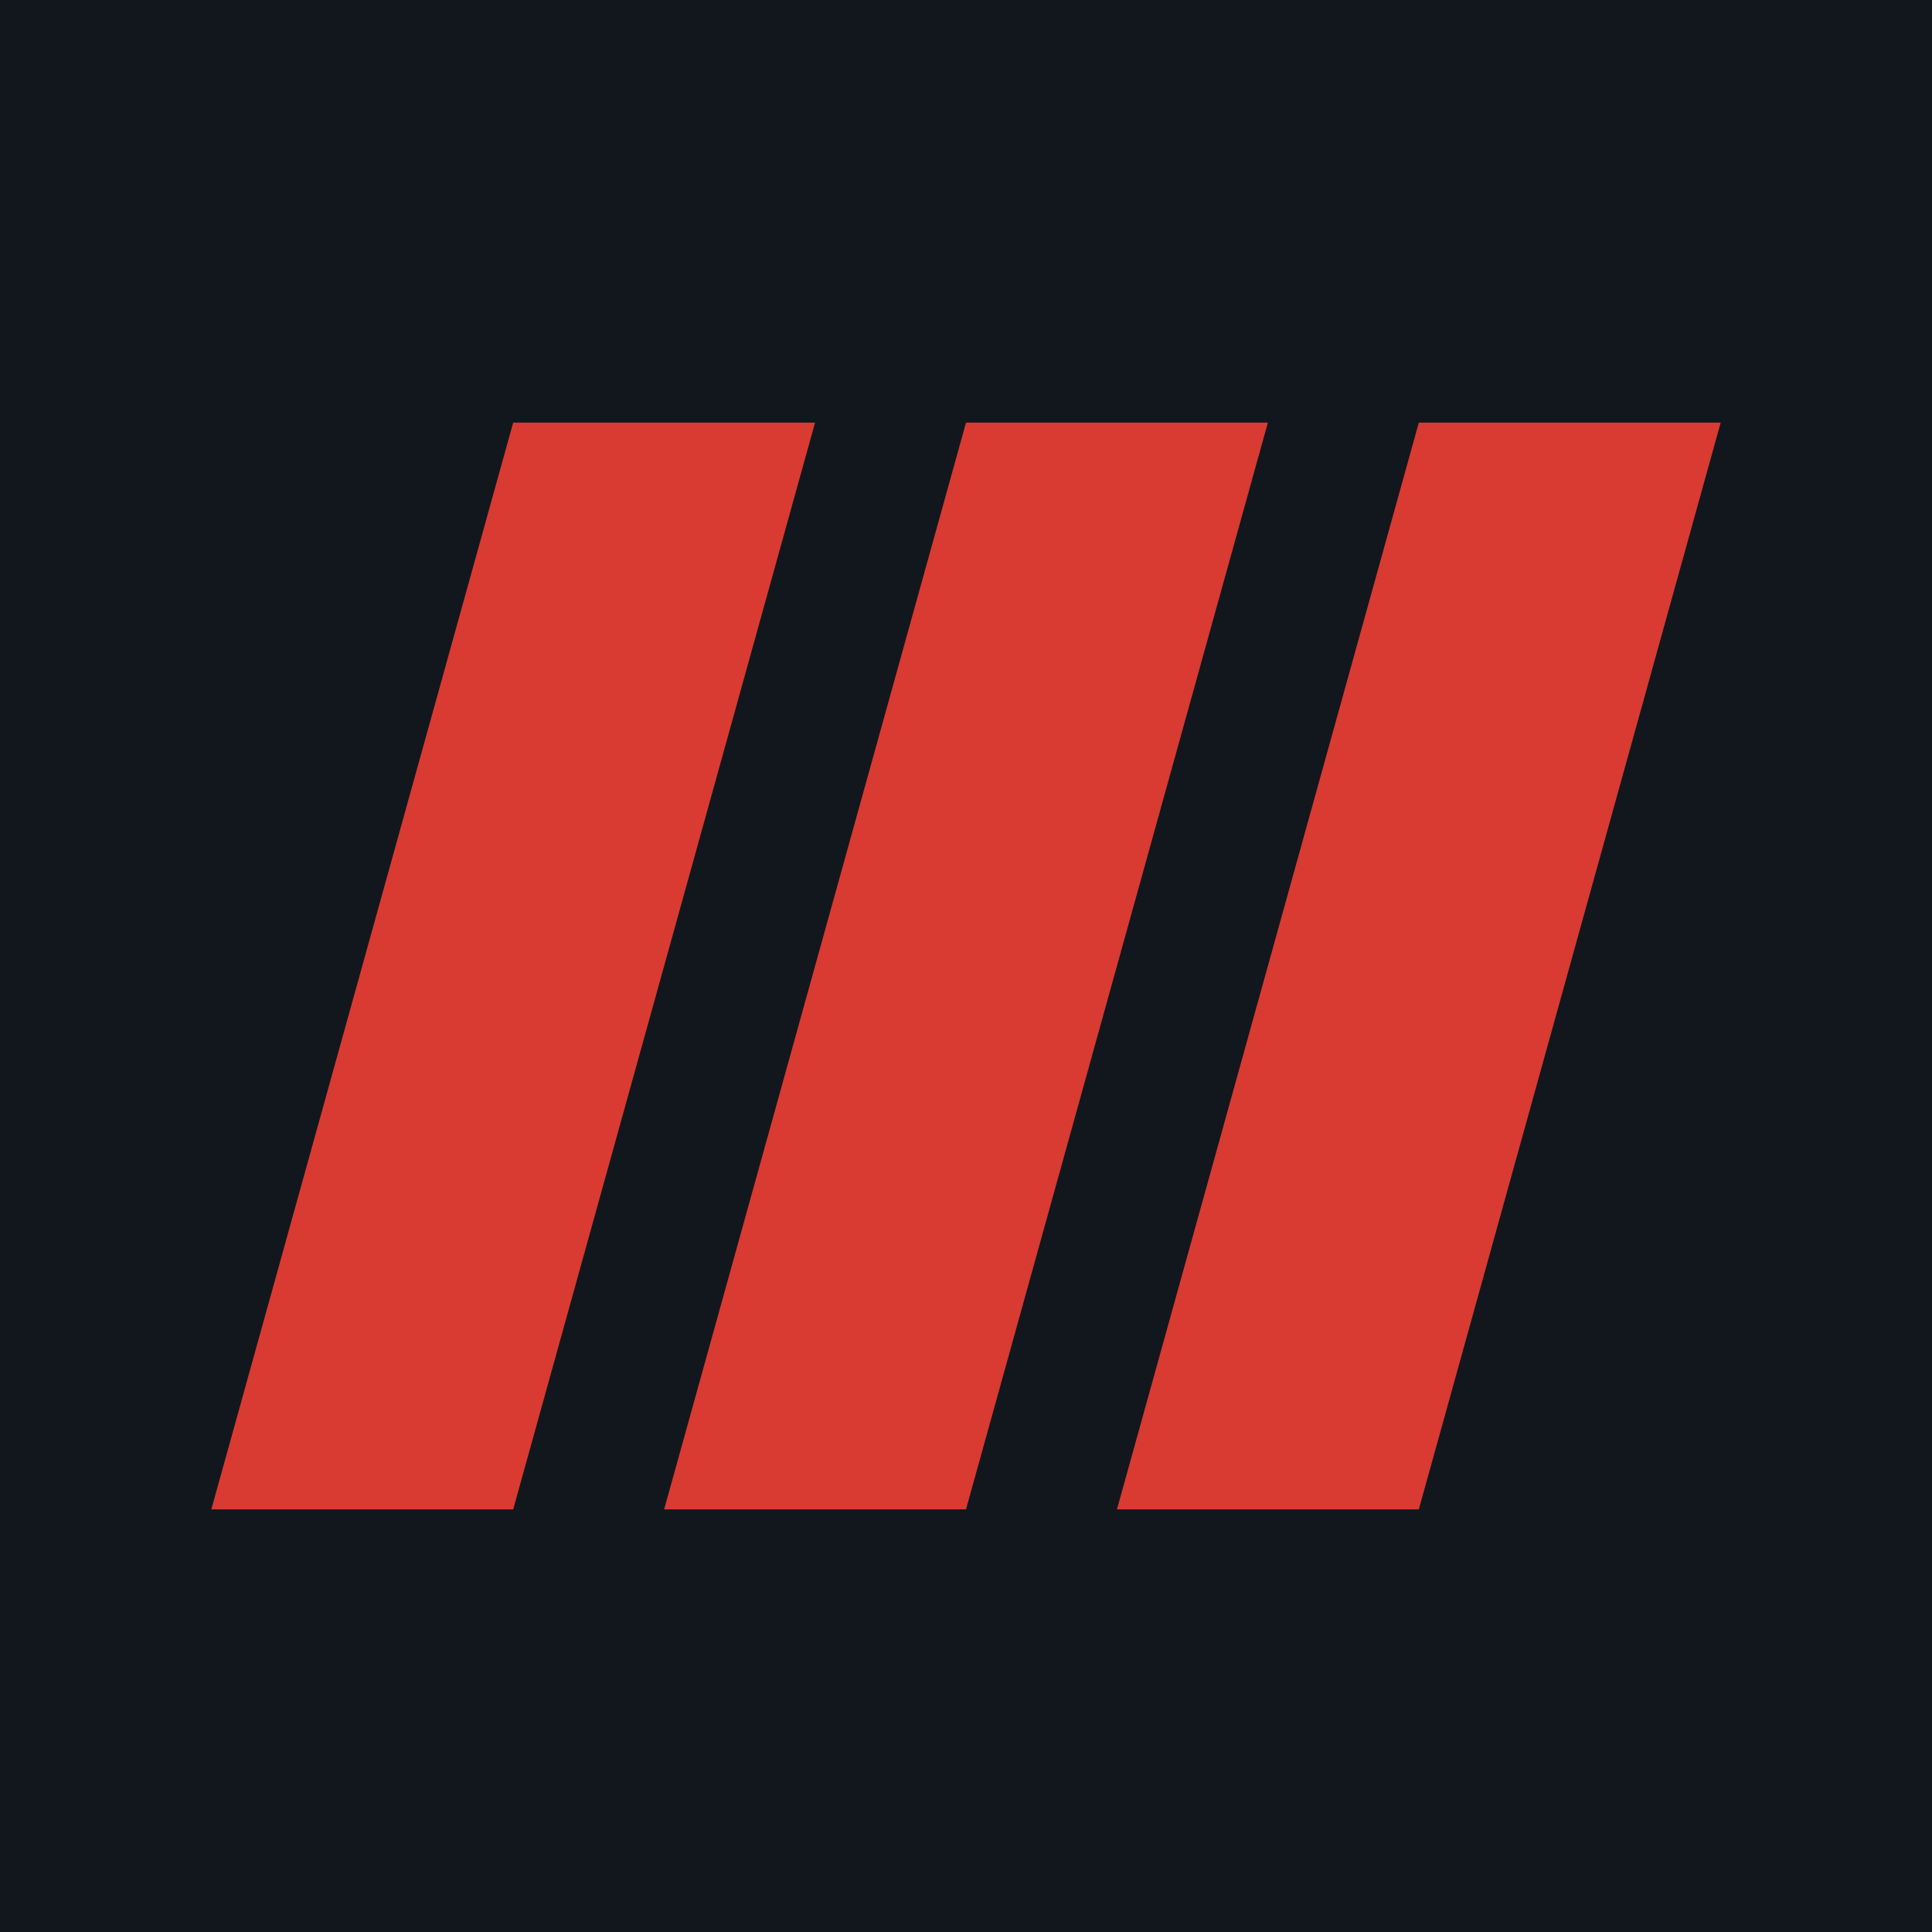
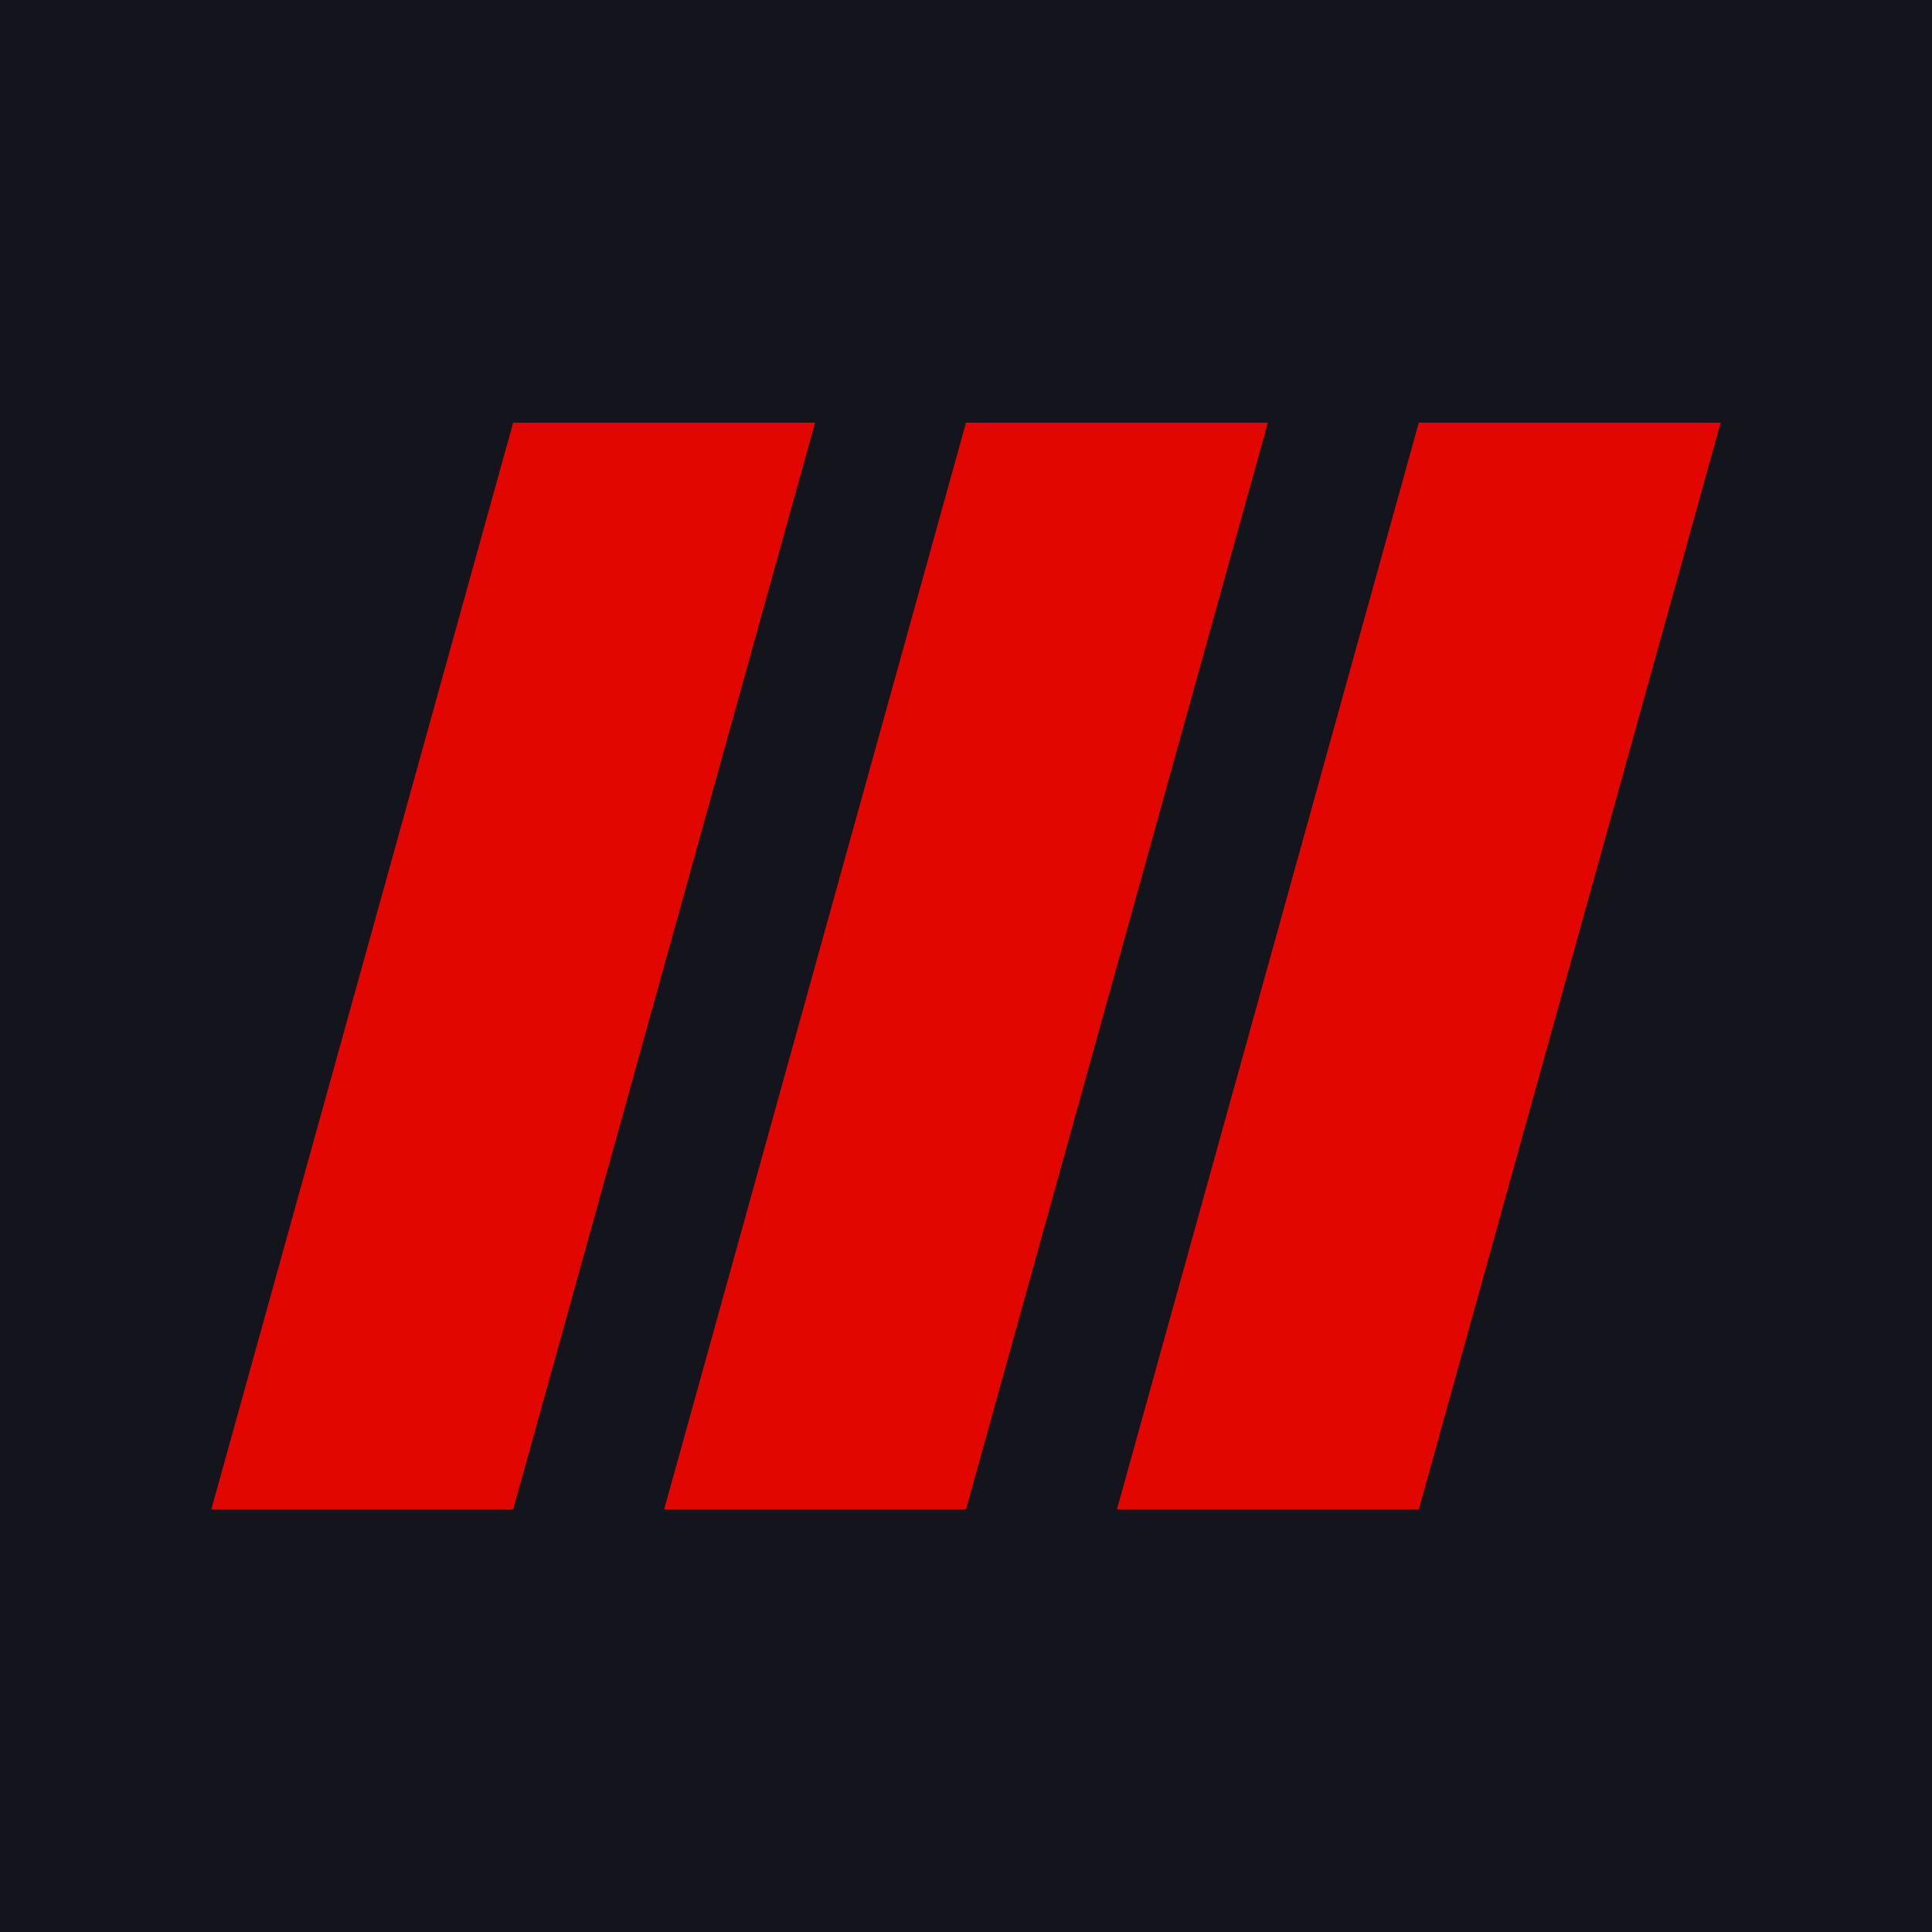
<svg xmlns="http://www.w3.org/2000/svg" viewBox="0 0 64 64">
-   <rect width="64" height="64" fill="#12171d" />
-   <g fill="#d93a32">
+   <rect width="64" height="64" fill="#14141c" />
+   <g fill="#e10600">
    <path d="M7 50 L17 50 L27 14 L17 14 Z" />
    <path d="M22 50 L32 50 L42 14 L32 14 Z" />
    <path d="M37 50 L47 50 L57 14 L47 14 Z" />
  </g>
</svg>
